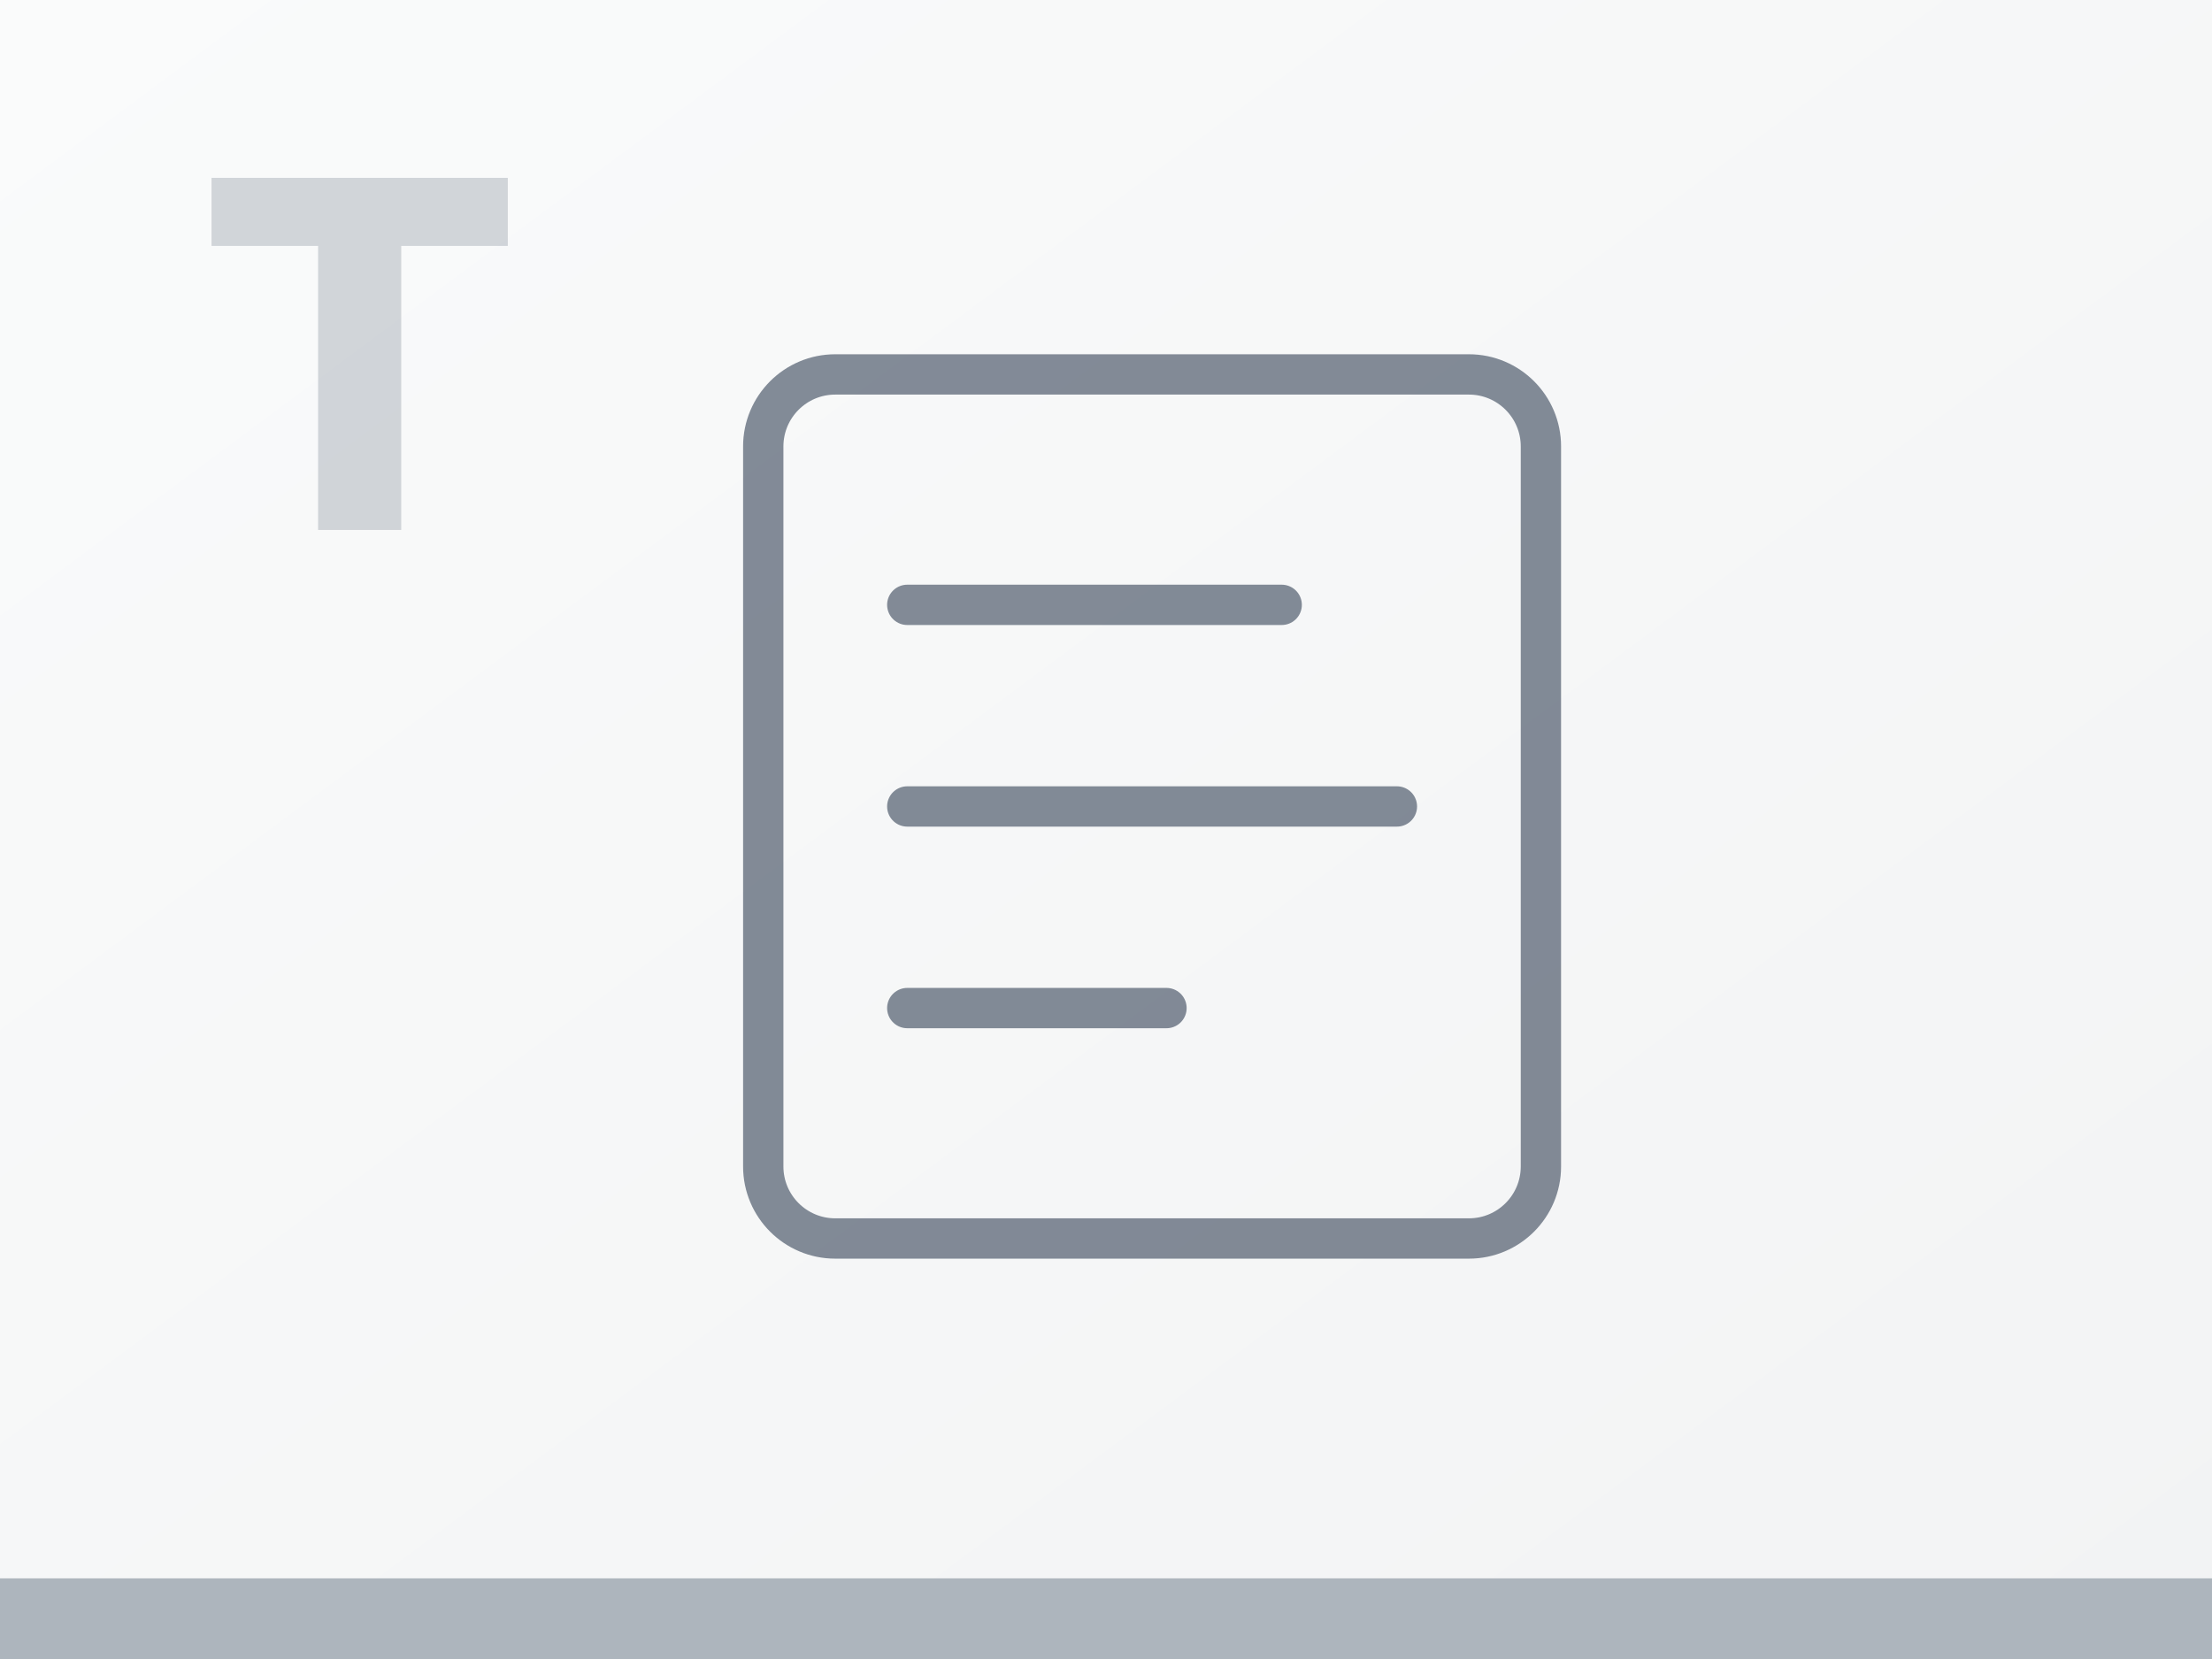
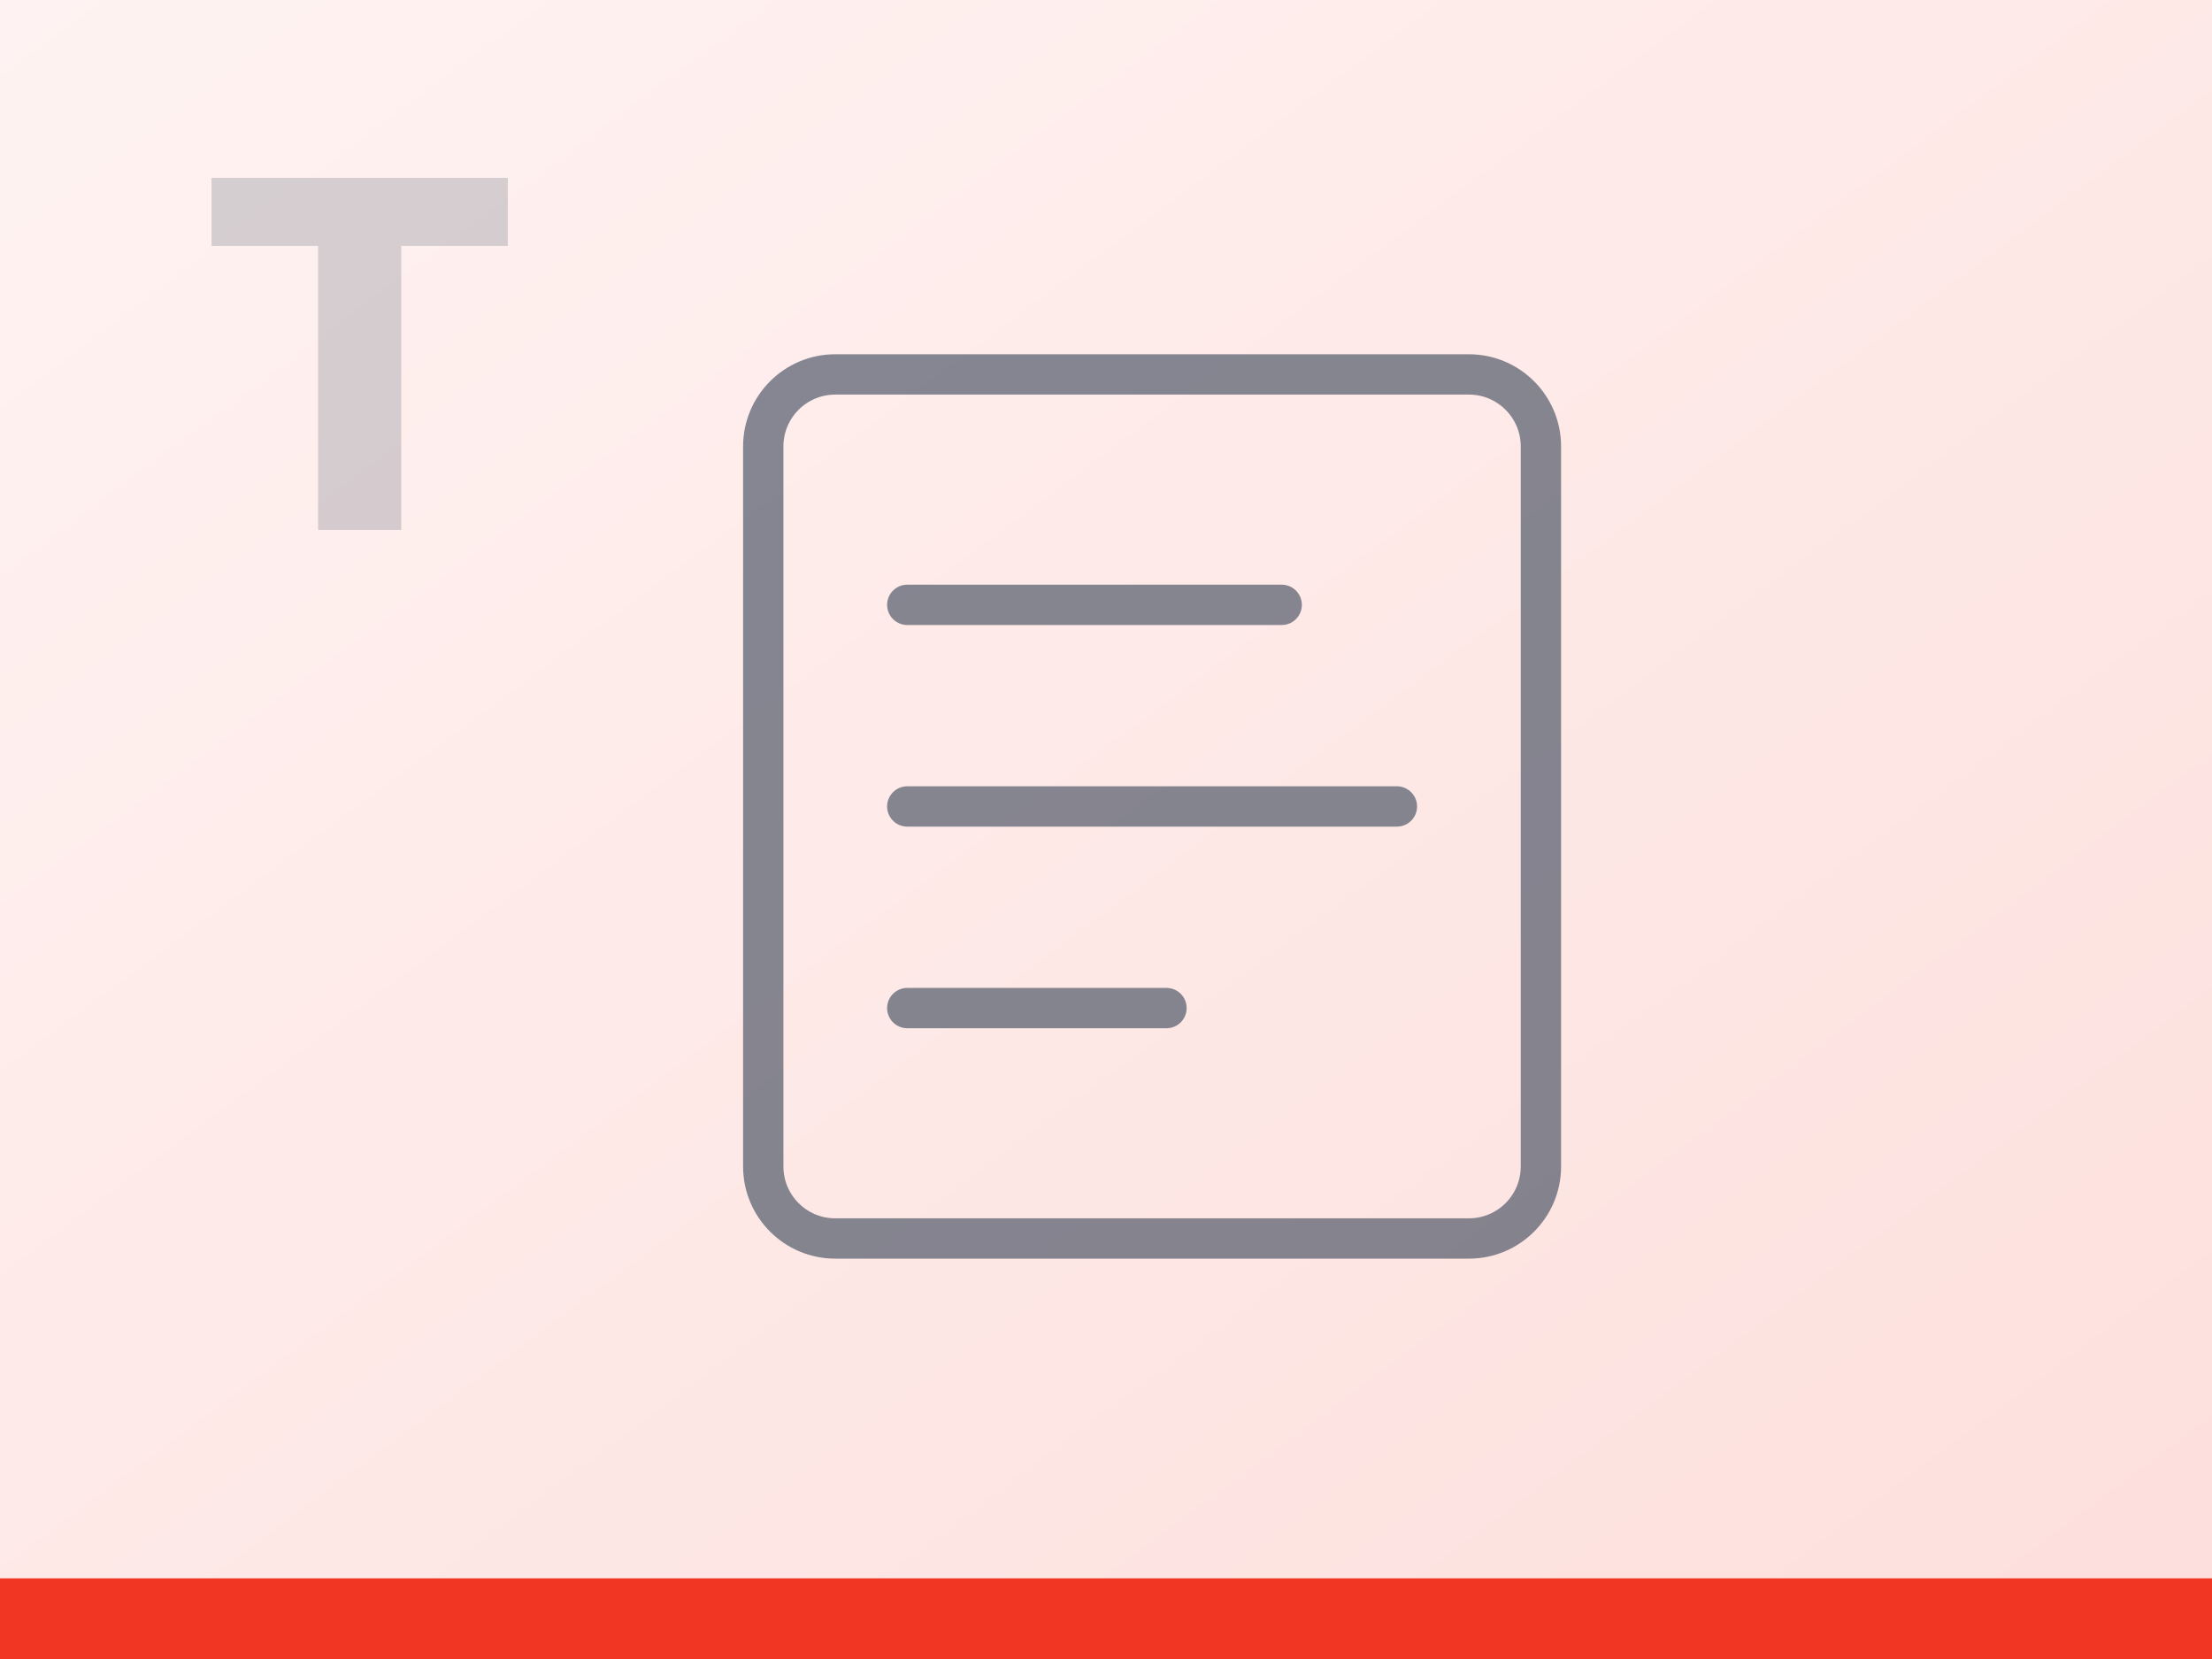
<svg xmlns="http://www.w3.org/2000/svg" width="192" height="144" viewBox="0 0 192 144" role="img" aria-label="Задача 11-3 — Т3">
  <defs>
    <linearGradient id="b" x1="0" y1="0" x2="1" y2="1">
-       <stop offset="0" stop-color="#fafbfb" />
-       <stop offset="1" stop-color="#f2f3f4" />
+       <stop offset="0" stop-color="#fef3f2" />
+       <stop offset="1" stop-color="#fddfdc" />
    </linearGradient>
  </defs>
  <rect width="192" height="144" fill="url(#b)" />
  <text x="17" y="46" fill="#334155" opacity="0.2" font-family="Inter, system-ui, -apple-system, 'Segoe UI', Roboto, sans-serif" font-size="42" font-weight="800">Т</text>
  <g transform="translate(55 25) scale(1.25)" fill="none" stroke="#334155" stroke-width="2.8" stroke-linecap="round" stroke-linejoin="round" opacity="0.6" color="#334155">
    <rect x="9" y="6" width="54" height="60" rx="5" />
    <path d="M19 22 L45 22" />
    <path d="M19 36 L53 36" />
    <path d="M19 50 L37 50" />
  </g>
-   <rect x="0" y="137" width="192" height="7" fill="#adb5bd" />
+   <rect x="0" y="137" width="192" height="7" fill="#f13724" />
</svg>
